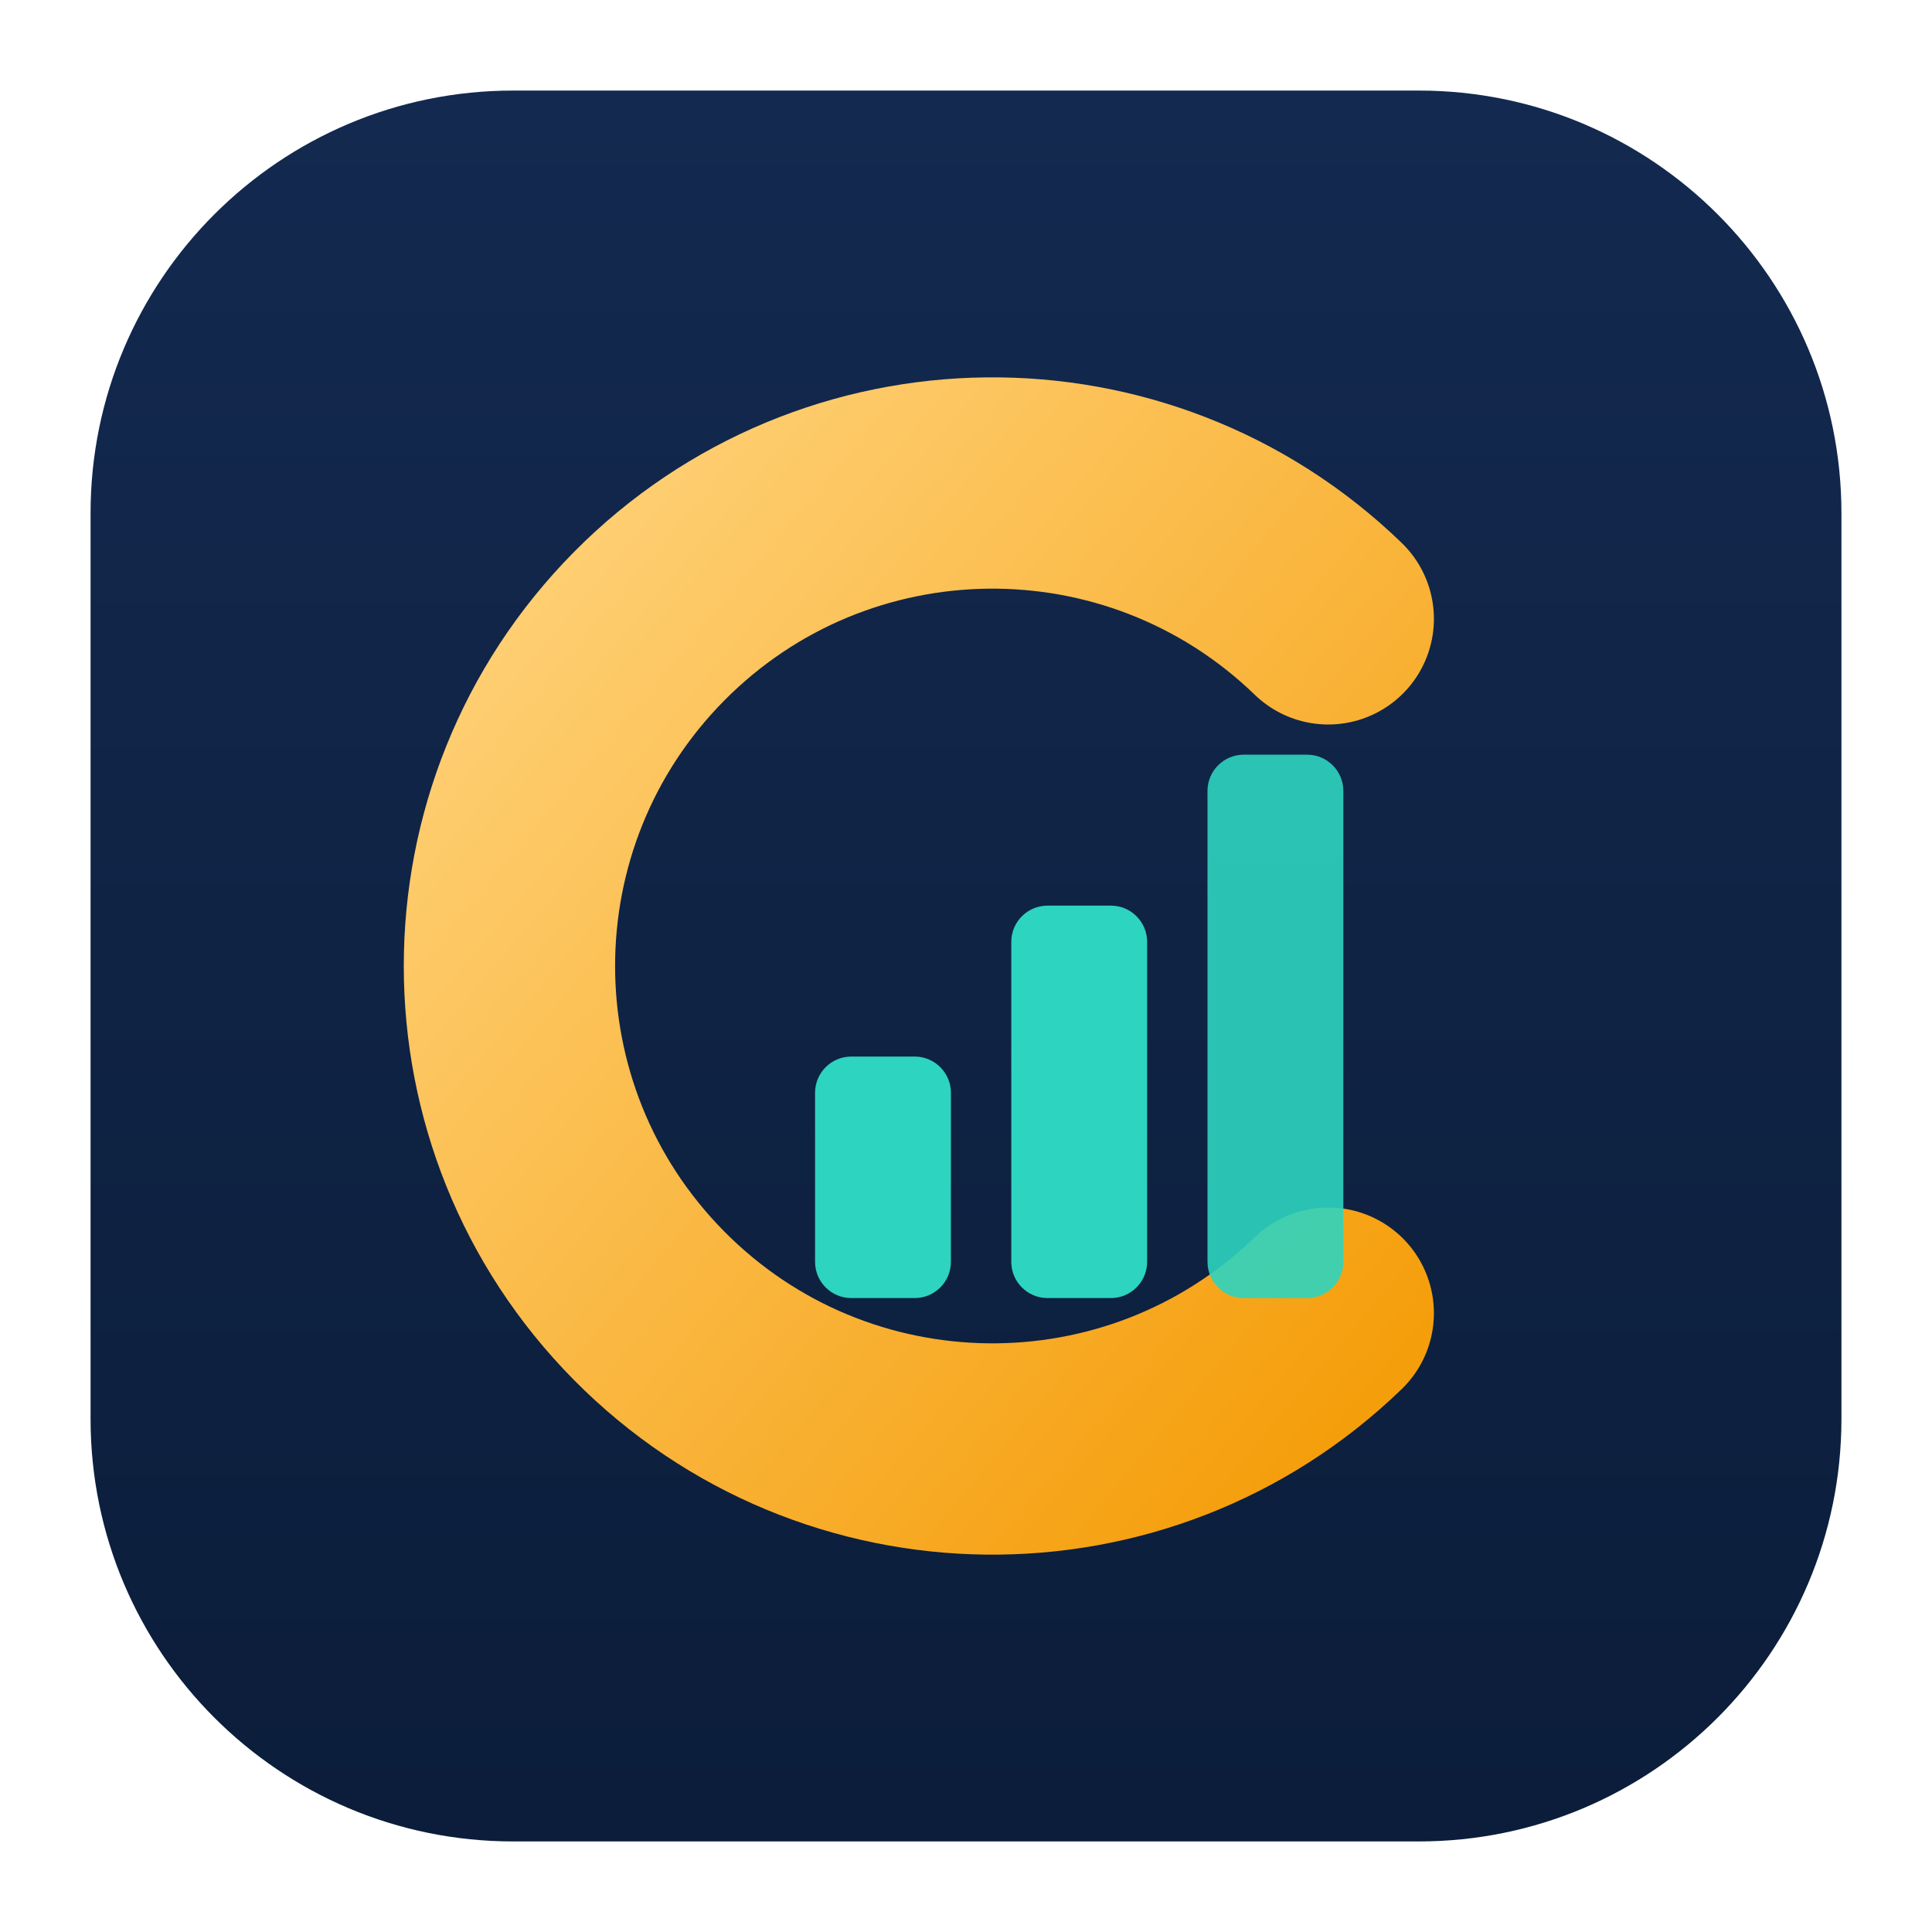
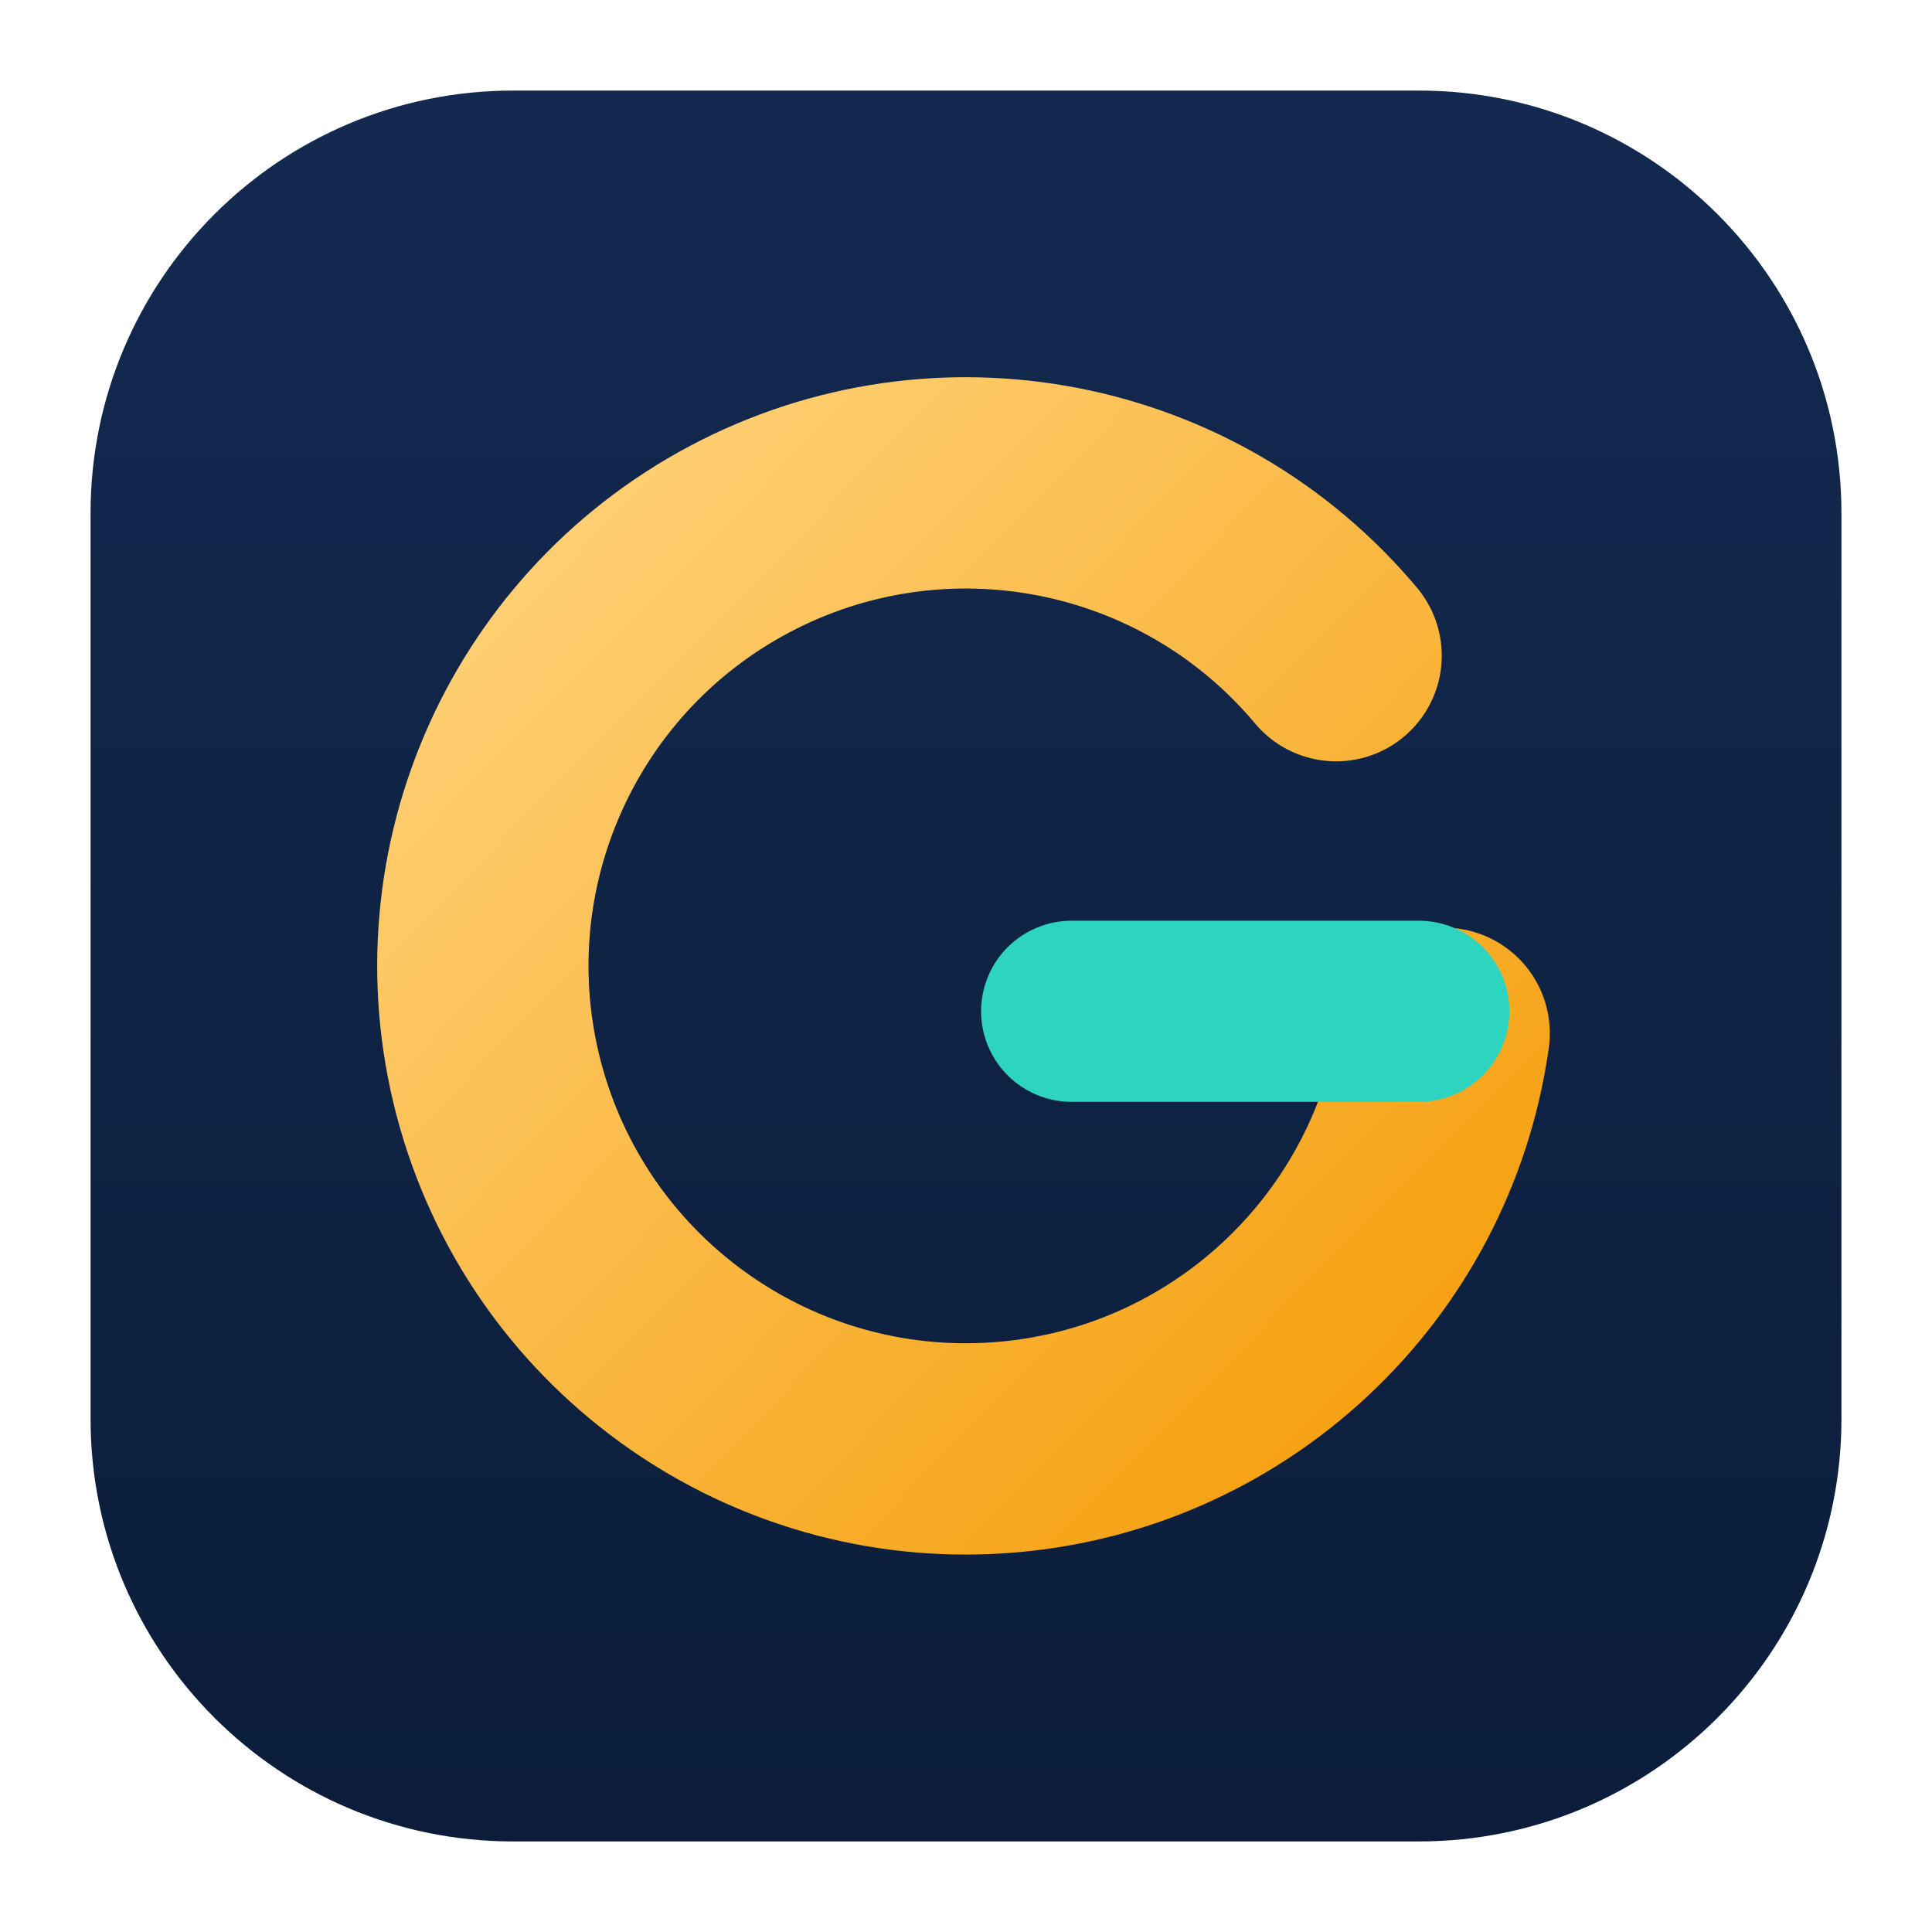
- <svg xmlns="http://www.w3.org/2000/svg" viewBox="0 0 64 64" role="img" aria-label="Caldova Life Advice">
+ <svg xmlns="http://www.w3.org/2000/svg" viewBox="0 0 64 64" role="img" aria-label="Life Advice Guru">
  <defs>
-     <linearGradient id="cw-gold" x1="0" y1="0" x2="1" y2="1">
+     <linearGradient id="lg-gold" x1="0" y1="0" x2="1" y2="1">
      <stop offset="0%" stop-color="#ffd27a" />
      <stop offset="100%" stop-color="#f59e0b" />
    </linearGradient>
-     <linearGradient id="cw-bg" x1="0" y1="0" x2="0" y2="1">
+     <linearGradient id="lg-bg" x1="0" y1="0" x2="0" y2="1">
      <stop offset="0%" stop-color="#13294f" />
      <stop offset="100%" stop-color="#0b1d3a" />
    </linearGradient>
  </defs>
-   <rect x="3" y="3" width="58" height="58" rx="14" fill="url(#cw-bg)" />
-   <path d="M44 20.5 A16 16 0 1 0 44 43.5" fill="none" stroke="url(#cw-gold)" stroke-width="7" stroke-linecap="round" />
-   <rect x="27" y="35" width="4.5" height="8" rx="1.2" fill="#2dd4bf" />
-   <rect x="33.5" y="30" width="4.5" height="13" rx="1.2" fill="#2dd4bf" />
-   <rect x="40" y="25" width="4.5" height="18" rx="1.2" fill="#2dd4bf" opacity="0.9" />
+   <rect x="3" y="3" width="58" height="58" rx="14" fill="url(#lg-bg)" />
+   <path d="M44.26 21.72 A16 16 0 1 0 47.84 34.23" fill="none" stroke="url(#lg-gold)" stroke-width="7" stroke-linecap="round" />
+   <path d="M35.5 33.5 H47" stroke="#2dd4bf" stroke-width="6" stroke-linecap="round" />
</svg>
